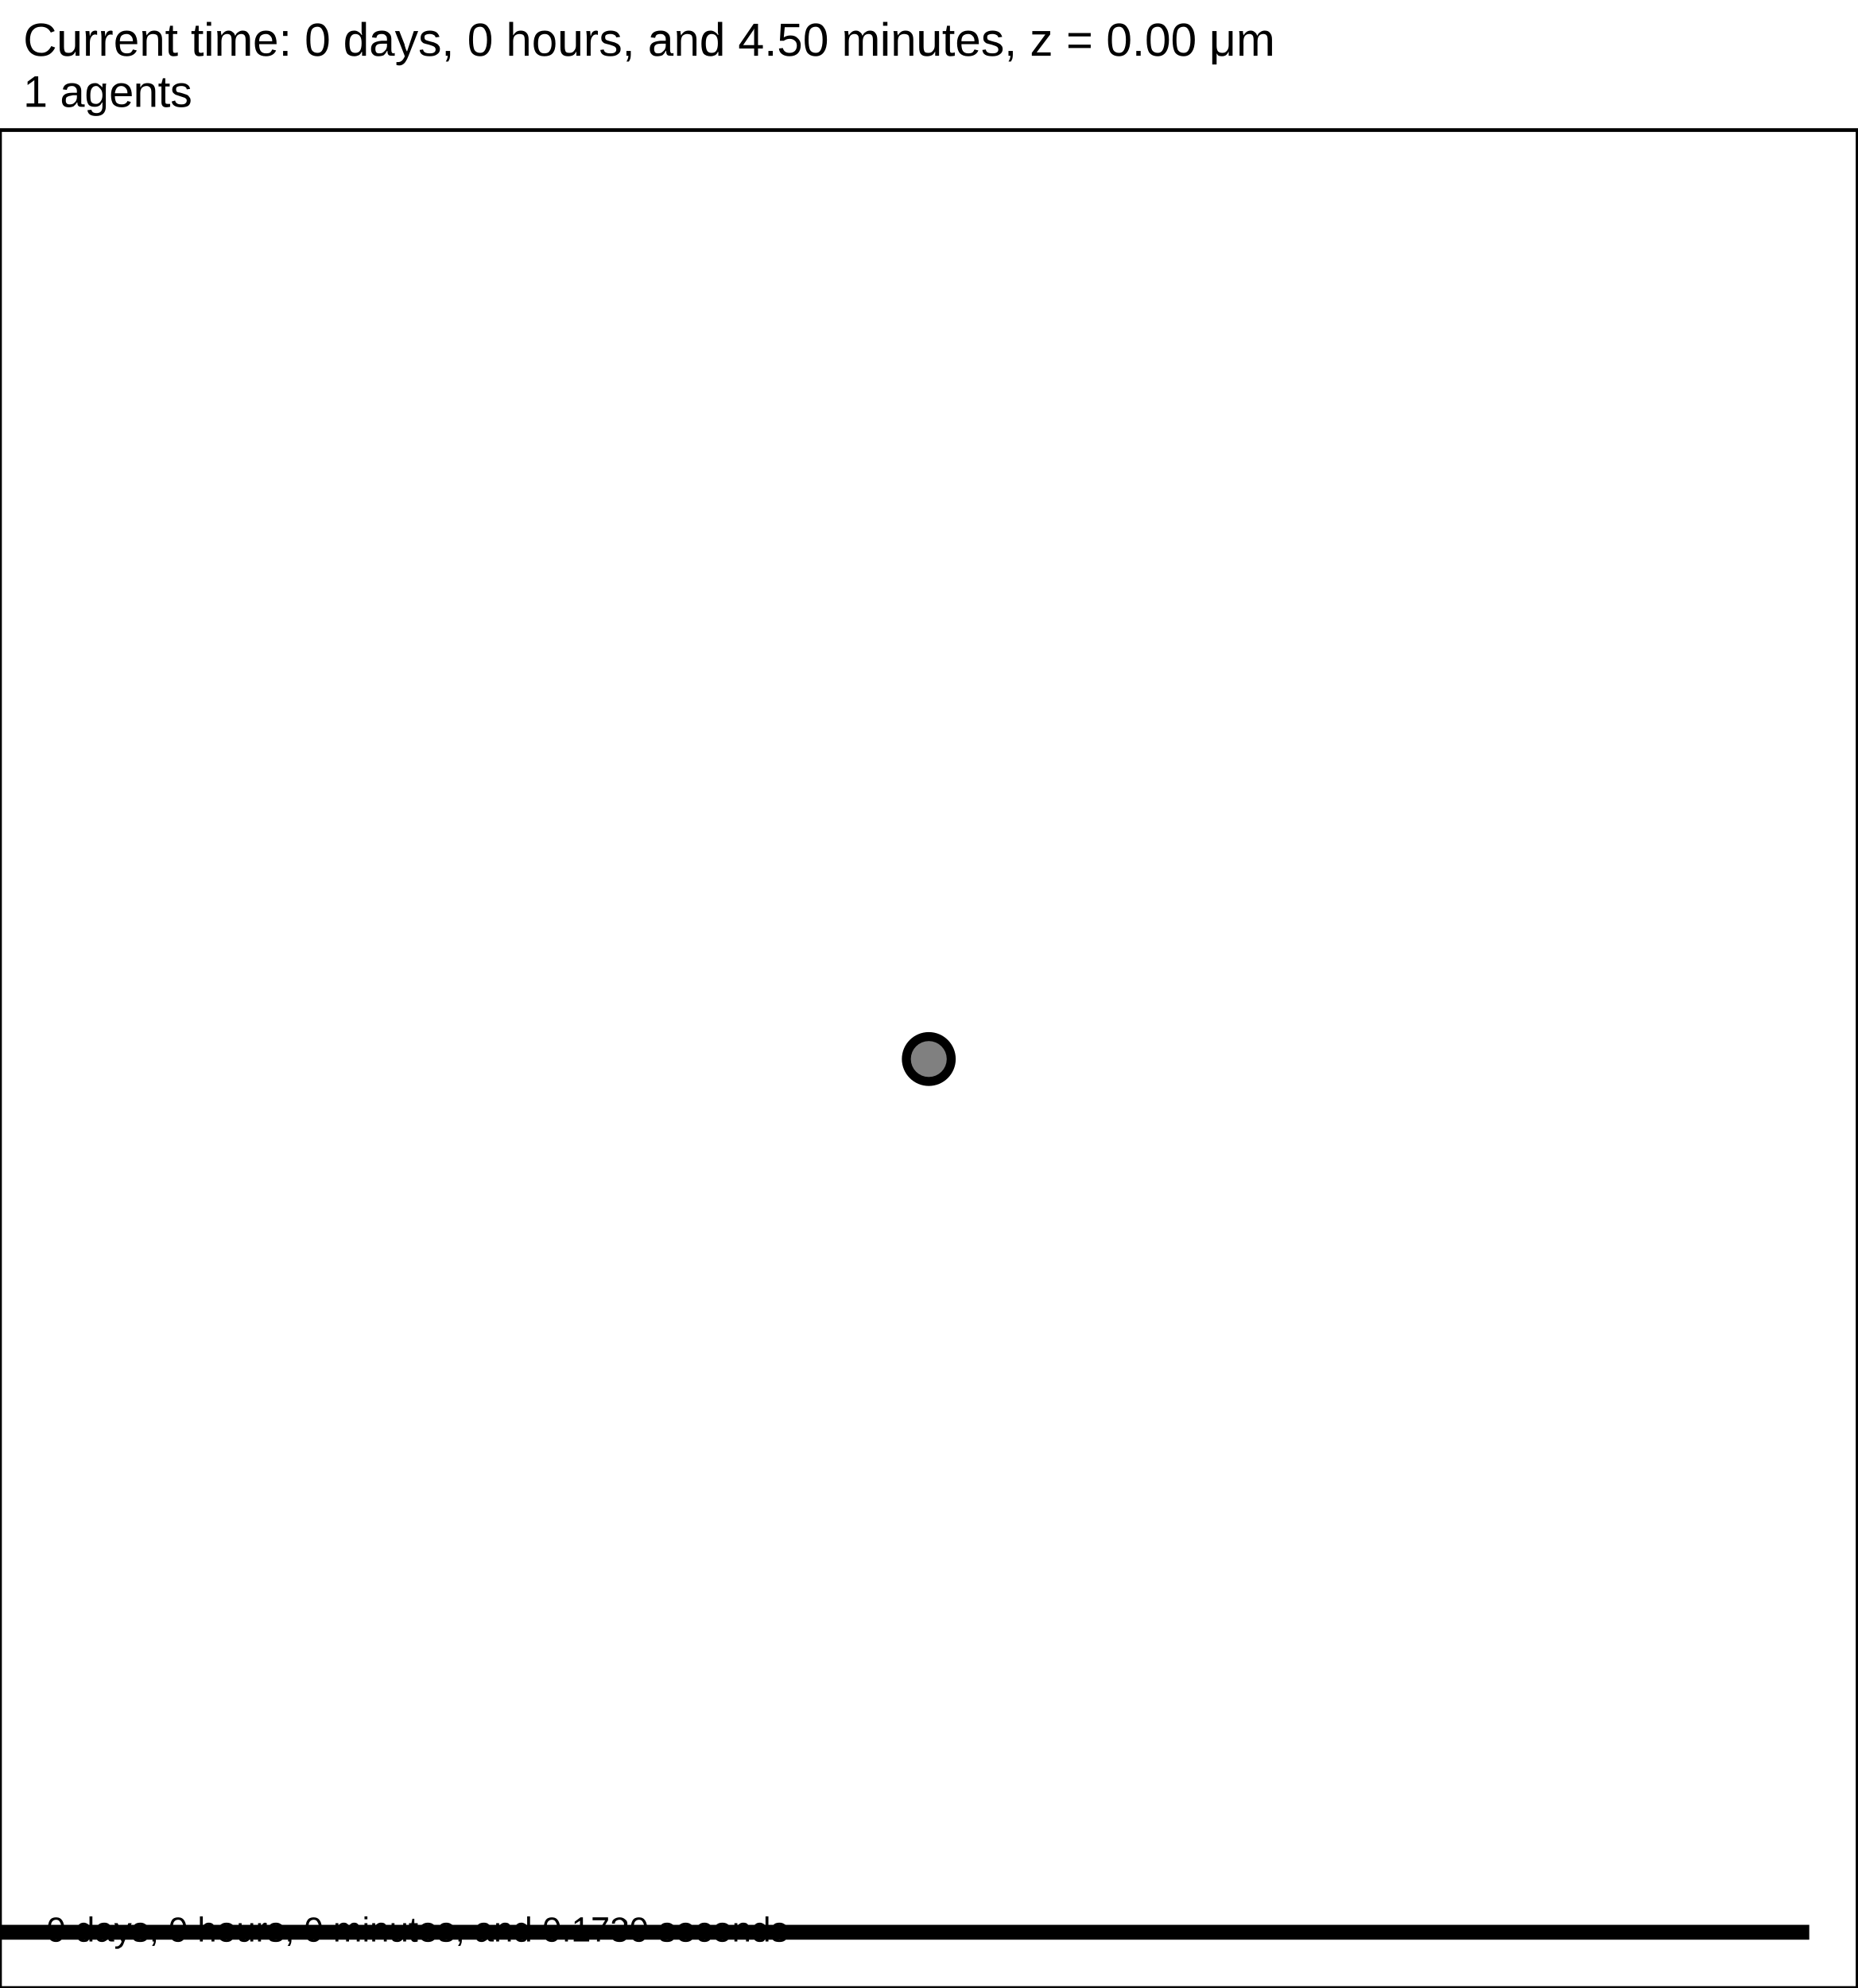
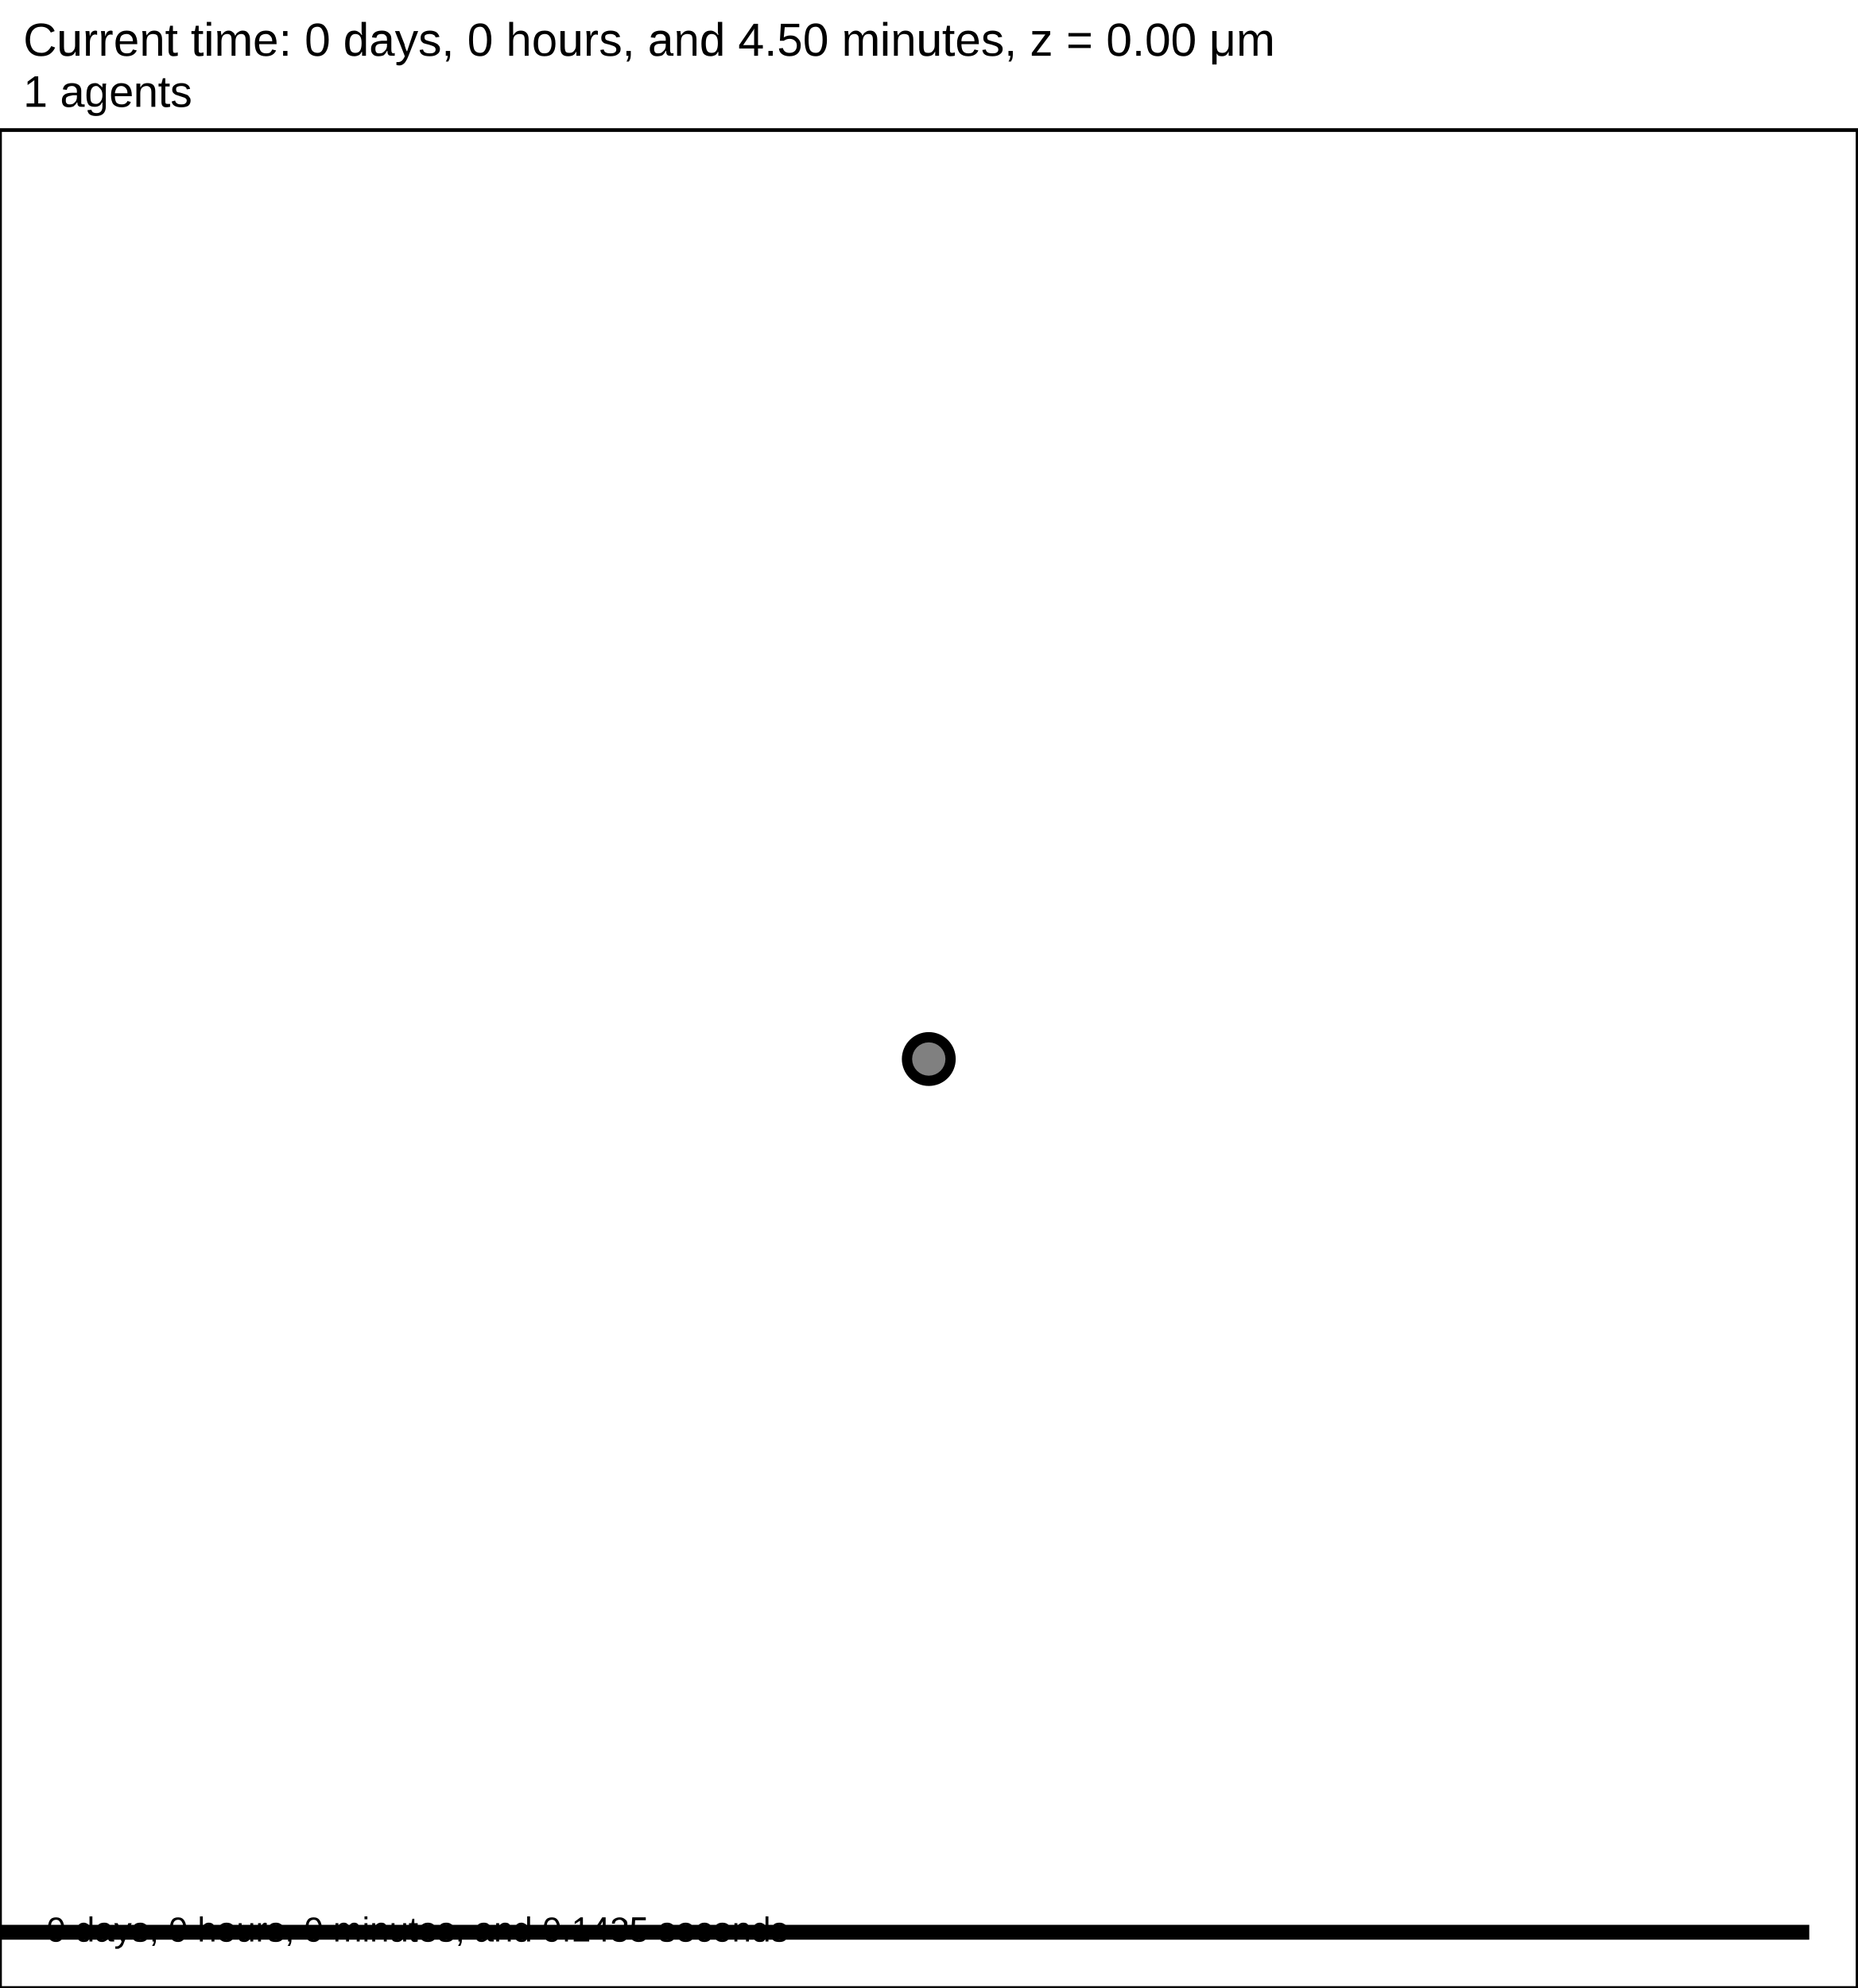
<svg xmlns="http://www.w3.org/2000/svg" version="1.1" width="60" height="64.2" id="svg2">
  <rect x="0" y="0" width="60" height="64.2" stroke-width="0.12" stroke="white" fill="white" />
  <text x="0.75" y="1.8" font-family="Arial" font-size="1.5" fill="black">
   Current time: 0 days, 0 hours, and 4.50 minutes, z = 0.00 μm
  </text>
  <text x="0.75" y="3.45" font-family="Arial" font-size="1.425" fill="black">
   1 agents
  </text>
  <g id="tissue" transform="translate(0,64.2) scale(1,-1)">
    <g id="ECM">
  </g>
    <g id="cells">
      <g id="cell0" type="default" dead="false">
        <circle cx="30" cy="30" r="0.62" stroke-width="0.5" stroke="black" fill="grey" />
-         <circle cx="30" cy="30" r="0.33" stroke-width="0.5" stroke="grey" fill="grey" />
+         <circle cx="30" cy="30" r="0.288" stroke-width="0.5" stroke="grey" fill="grey" />
      </g>
    </g>
  </g>
  <rect x="-141.5" y="62.1" width="200" height="0.6" stroke-width="0.12" stroke="rgb(255,255,255)" fill="rgb(0,0,0)" />
  <text x="-141.125" y="61.725" font-family="Arial" font-size="1.5" fill="black">
   200 μm
  </text>
  <text x="1.5" y="62.7" font-family="Arial" font-size="1.125" fill="black">
-    0 days, 0 hours, 0 minutes, and 0.1730 seconds
+    0 days, 0 hours, 0 minutes, and 0.1435 seconds
  </text>
  <rect x="0" y="4.2" width="60" height="60" stroke-width="0.12" stroke="rgb(0,0,0)" fill="none" />
</svg>
